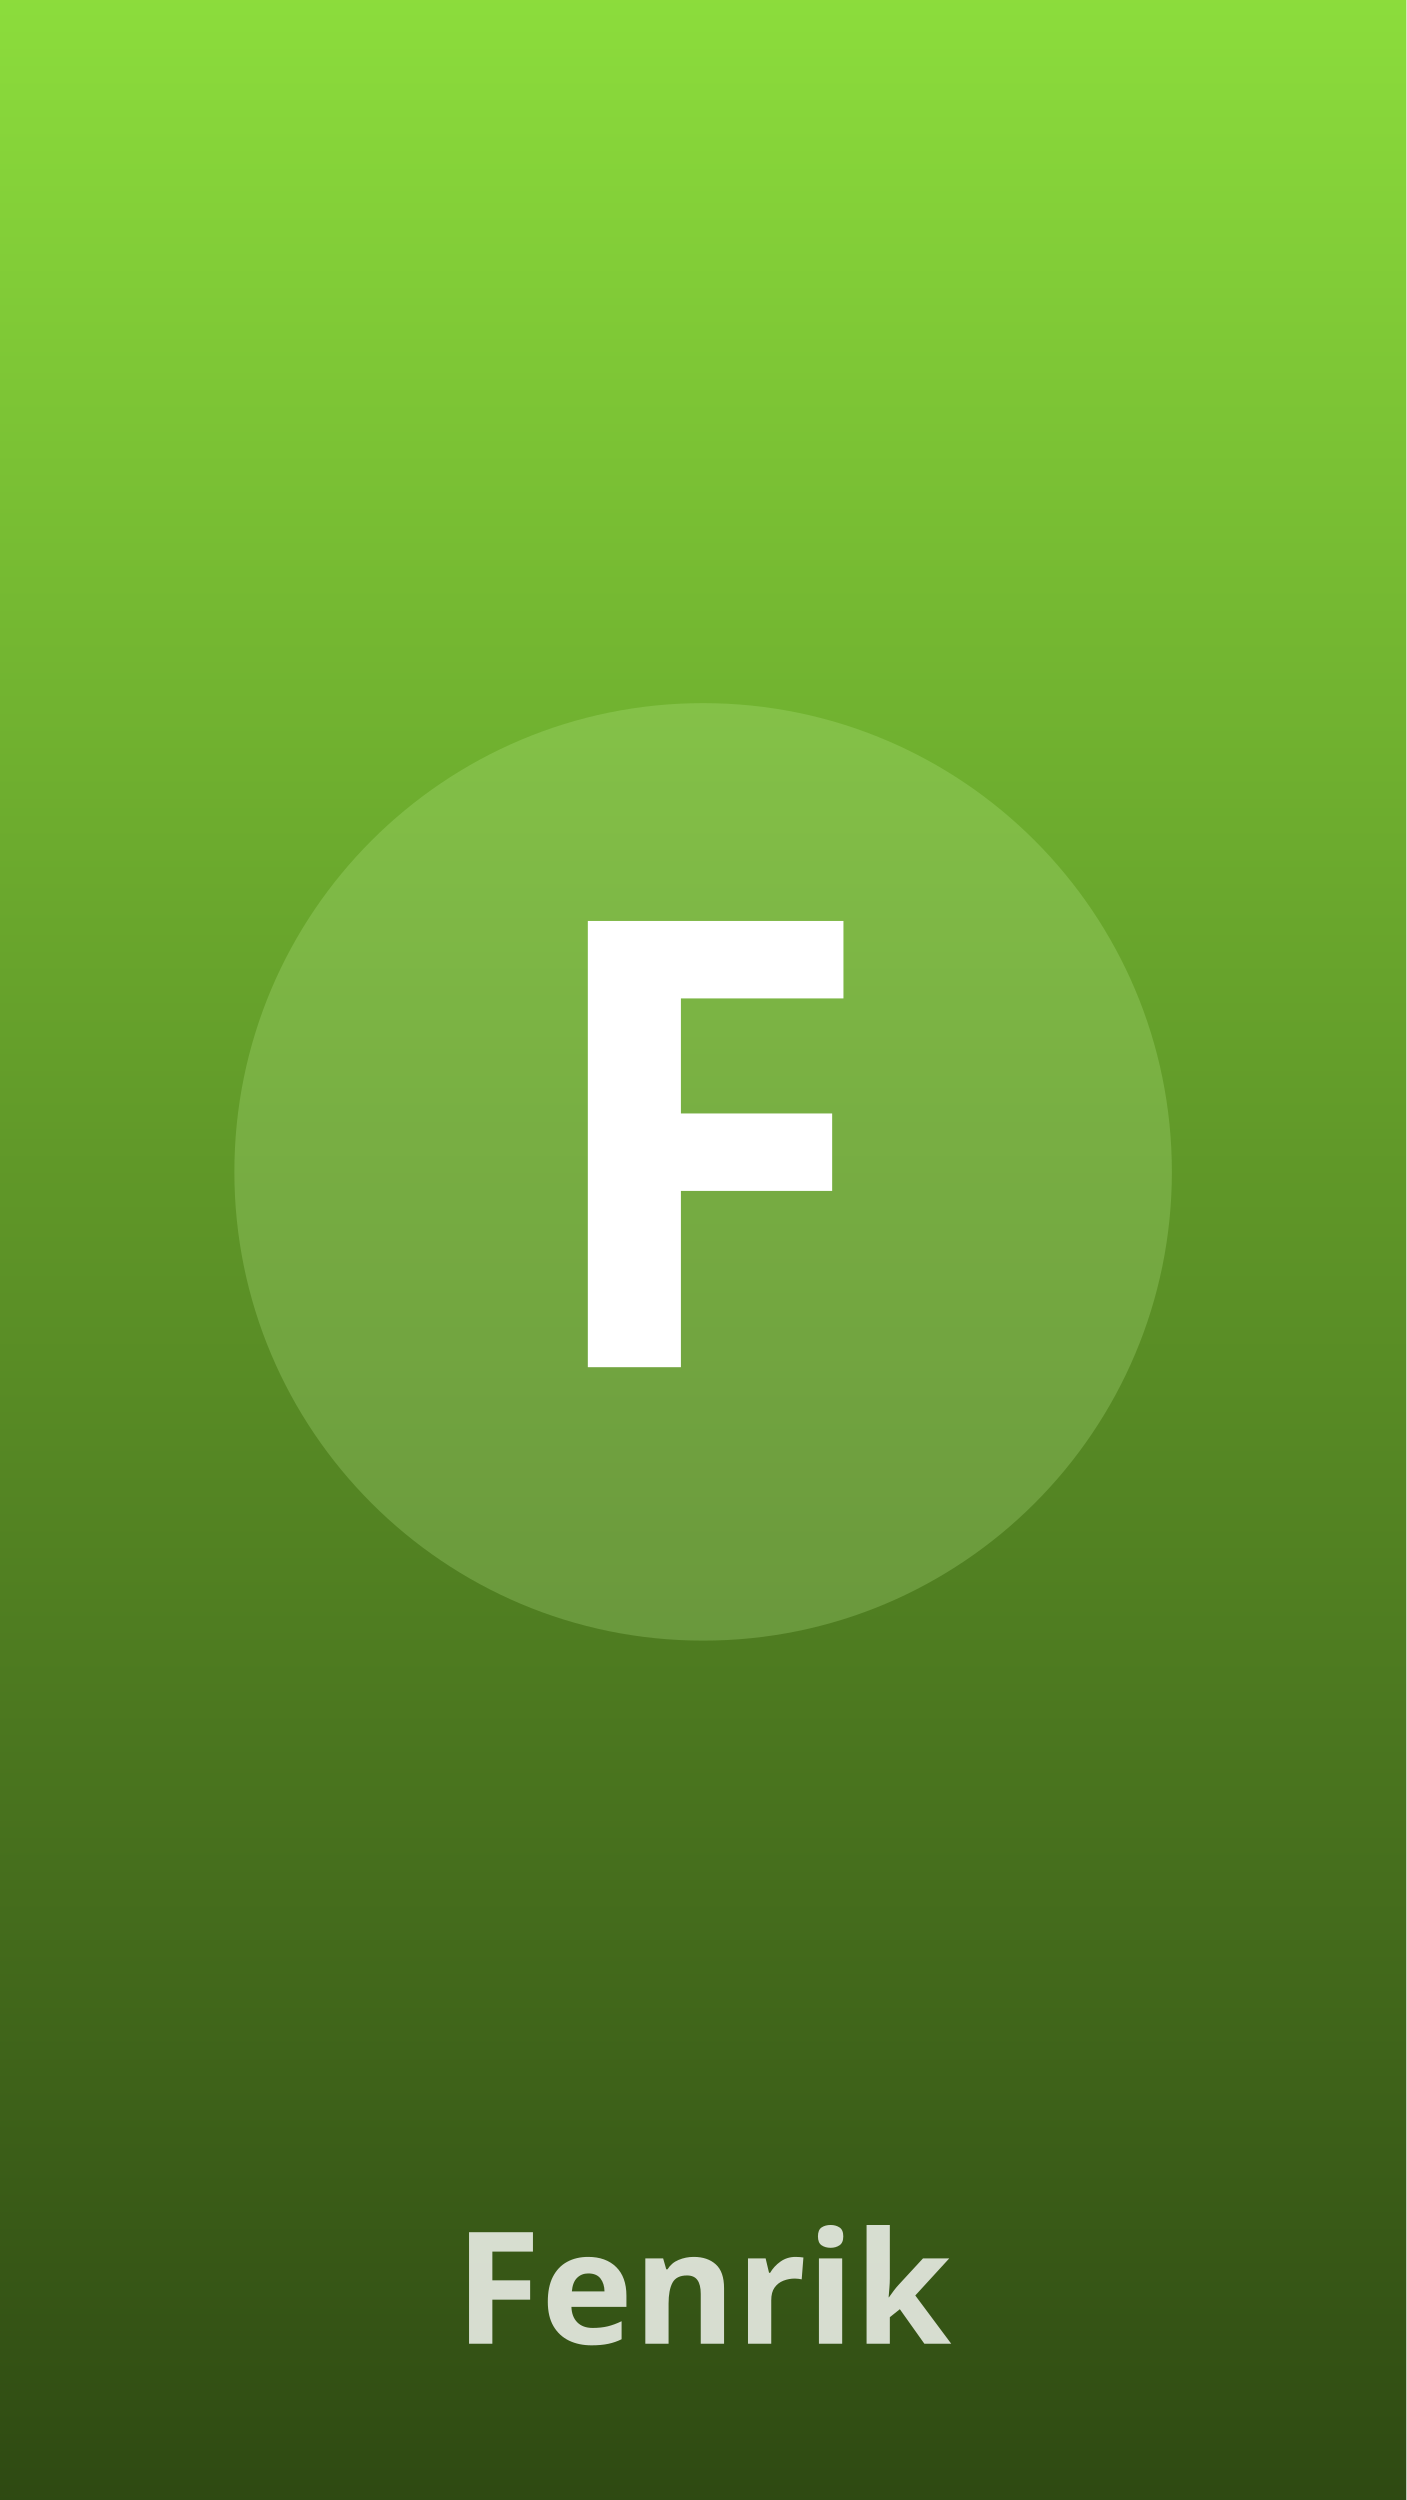
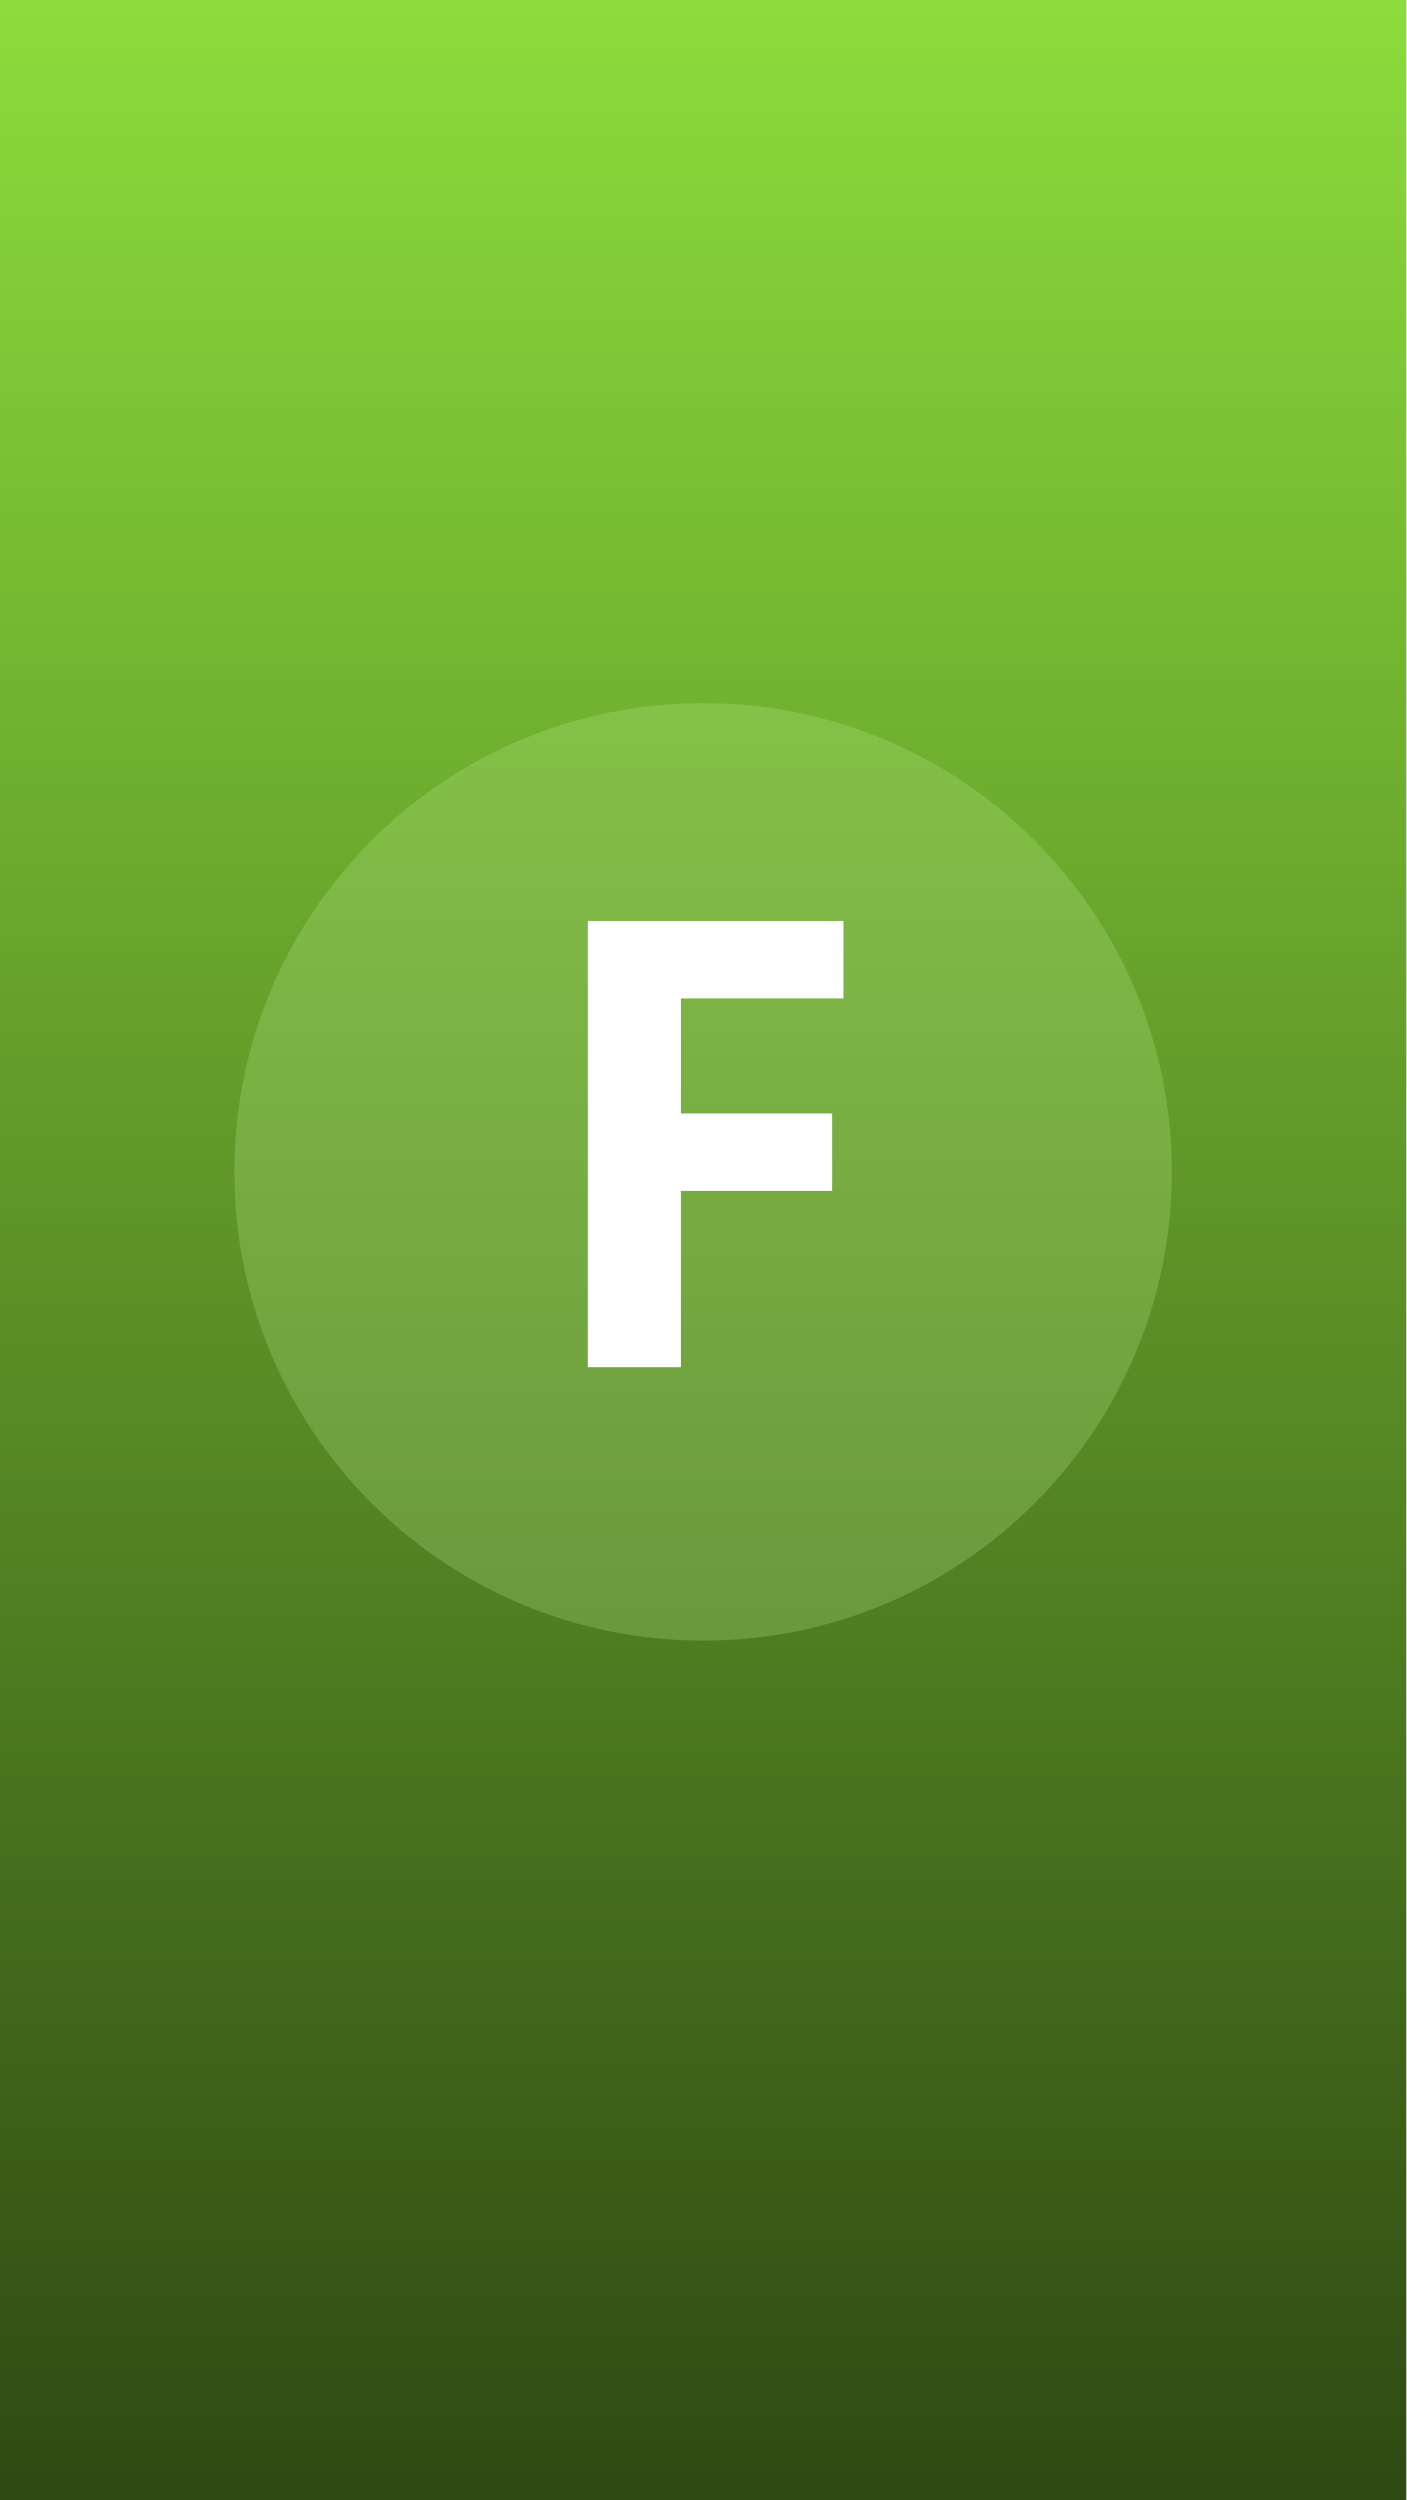
<svg xmlns="http://www.w3.org/2000/svg" width="360" height="640" viewBox="0 0 360 640">
  <defs>
    <linearGradient id="g" x1="0" y1="0" x2="0" y2="1">
      <stop offset="0" stop-color="hsl(90,70%,55%)" />
      <stop offset="1" stop-color="hsl(90,60%,18%)" />
    </linearGradient>
  </defs>
  <rect width="360" height="640" fill="url(#g)" />
  <circle cx="180" cy="300" r="120" fill="hsl(90,70%,75%)" fill-opacity="0.25" />
  <text x="180" y="350" font-family="Segoe UI, sans-serif" font-size="160" font-weight="700" fill="#fff" text-anchor="middle">F</text>
-   <text x="180" y="600" font-family="Segoe UI, sans-serif" font-size="40" font-weight="600" fill="#fff" fill-opacity="0.8" text-anchor="middle">Fenrik</text>
</svg>
